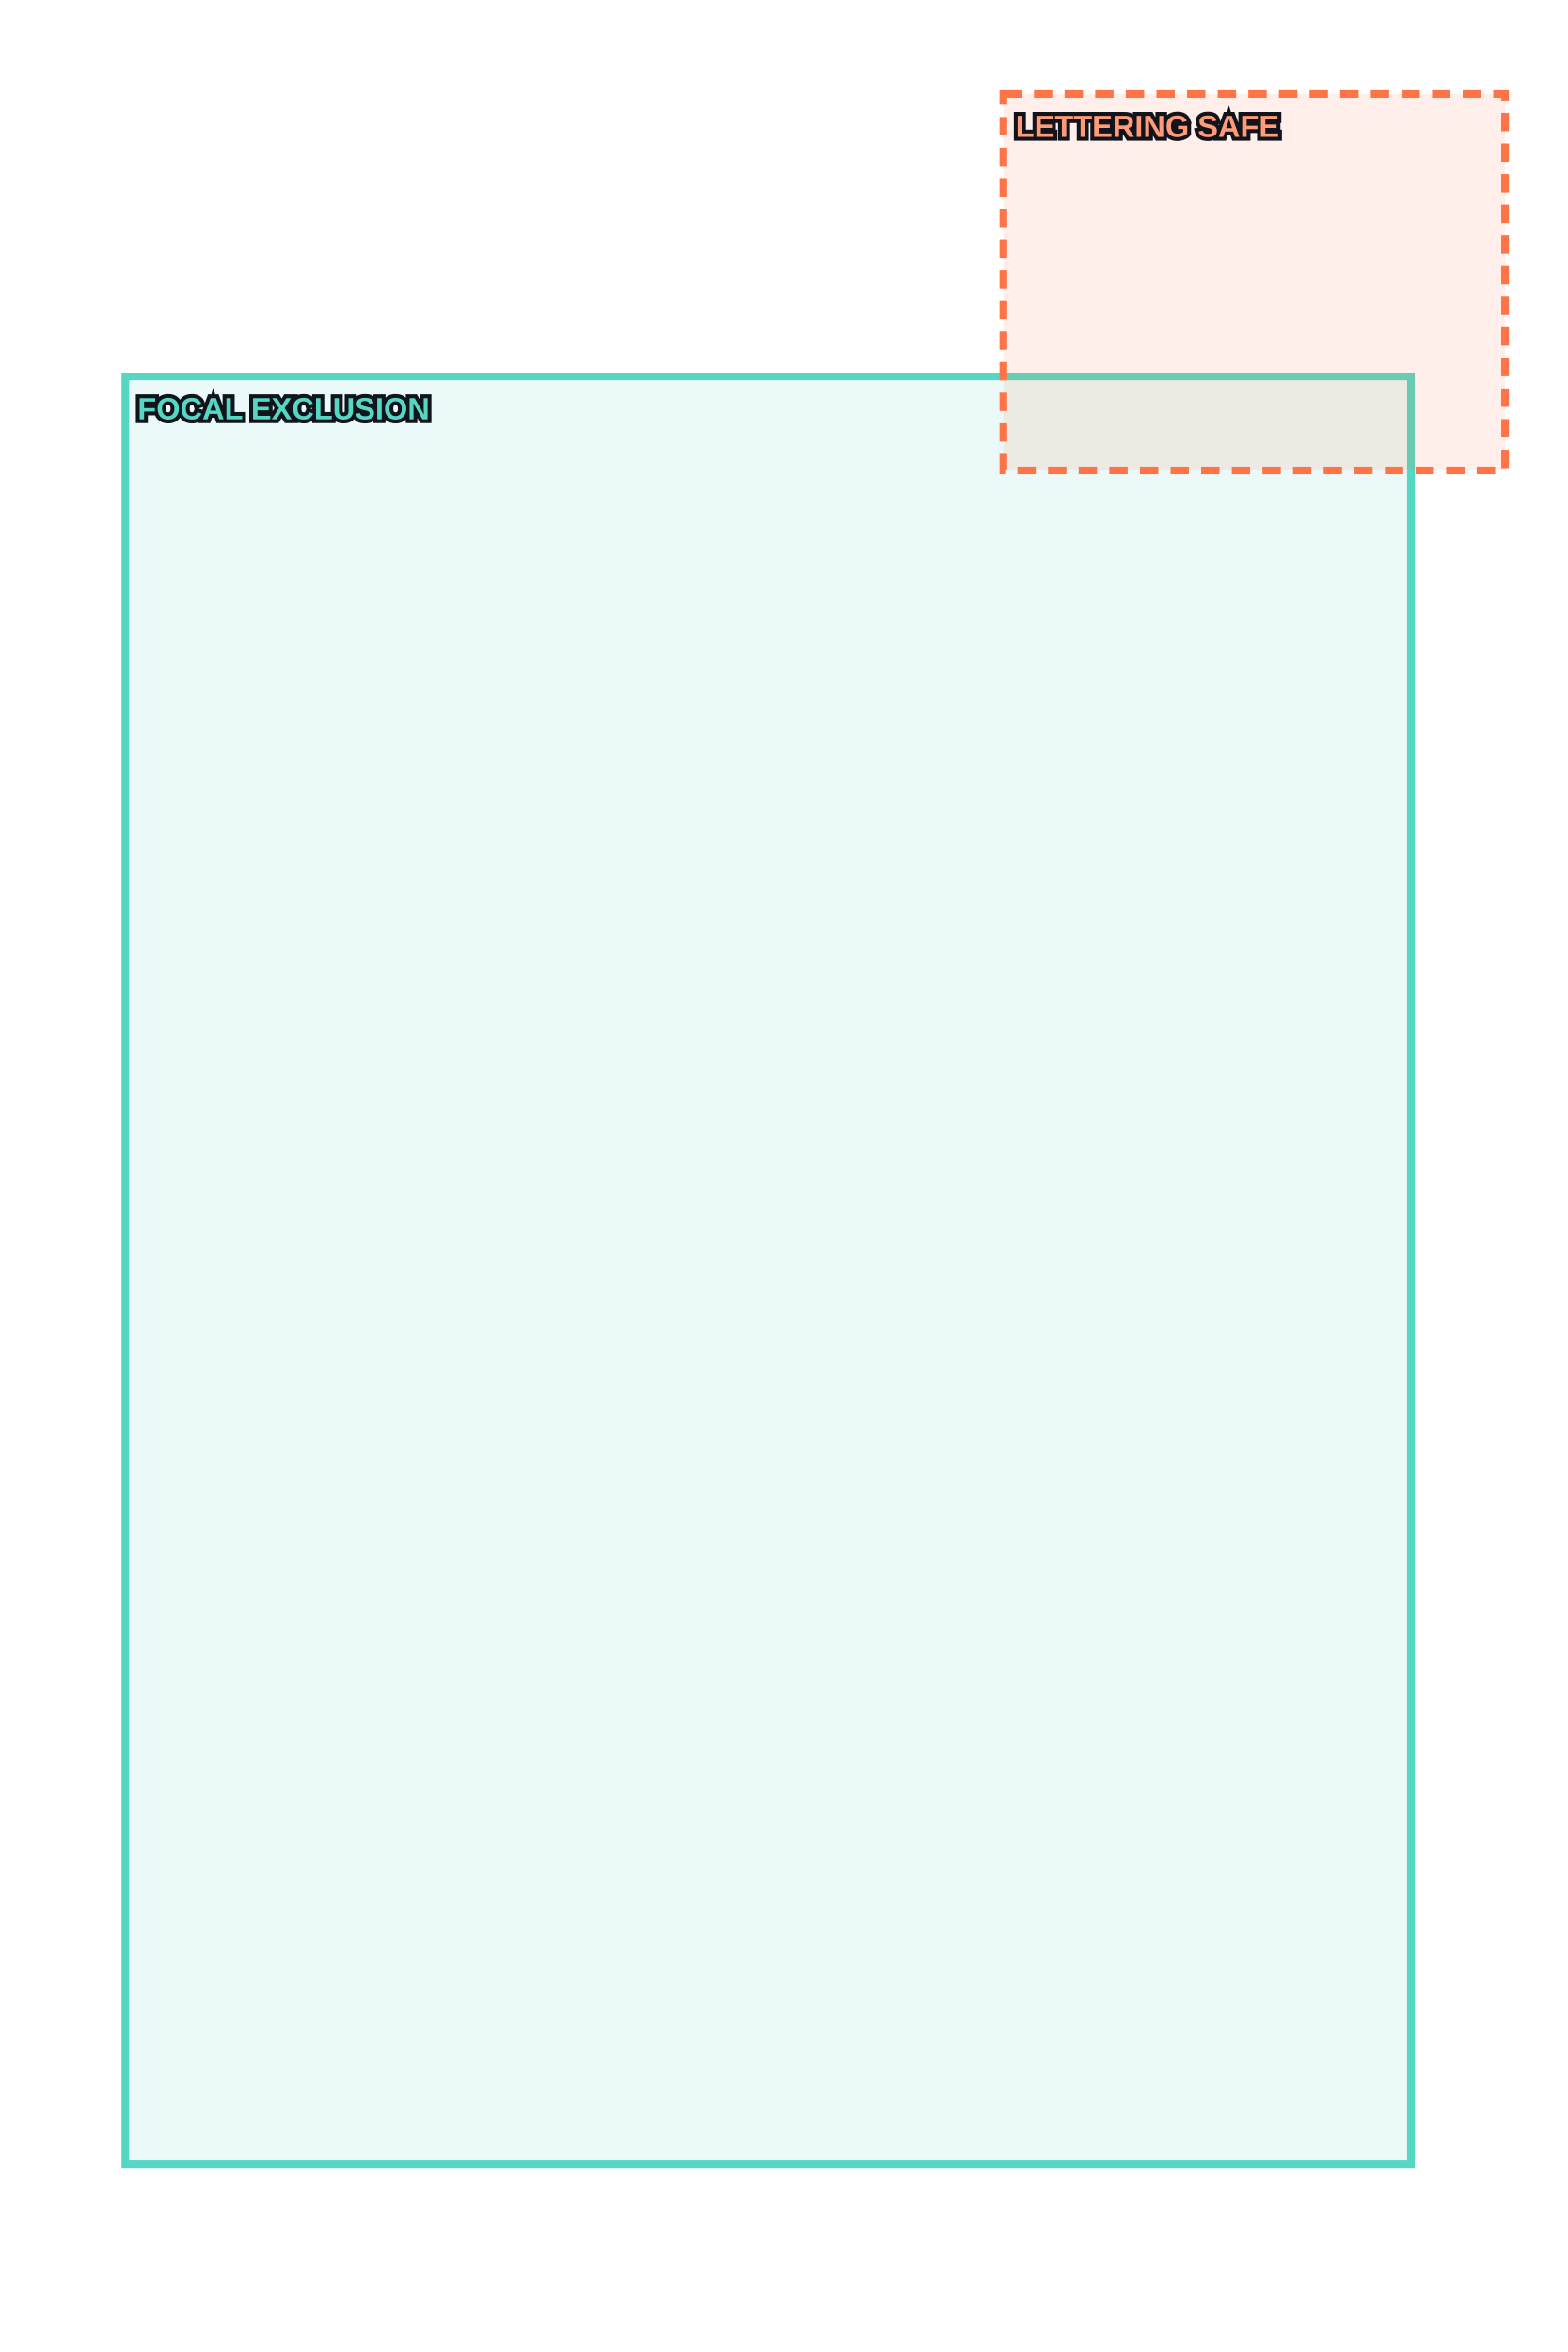
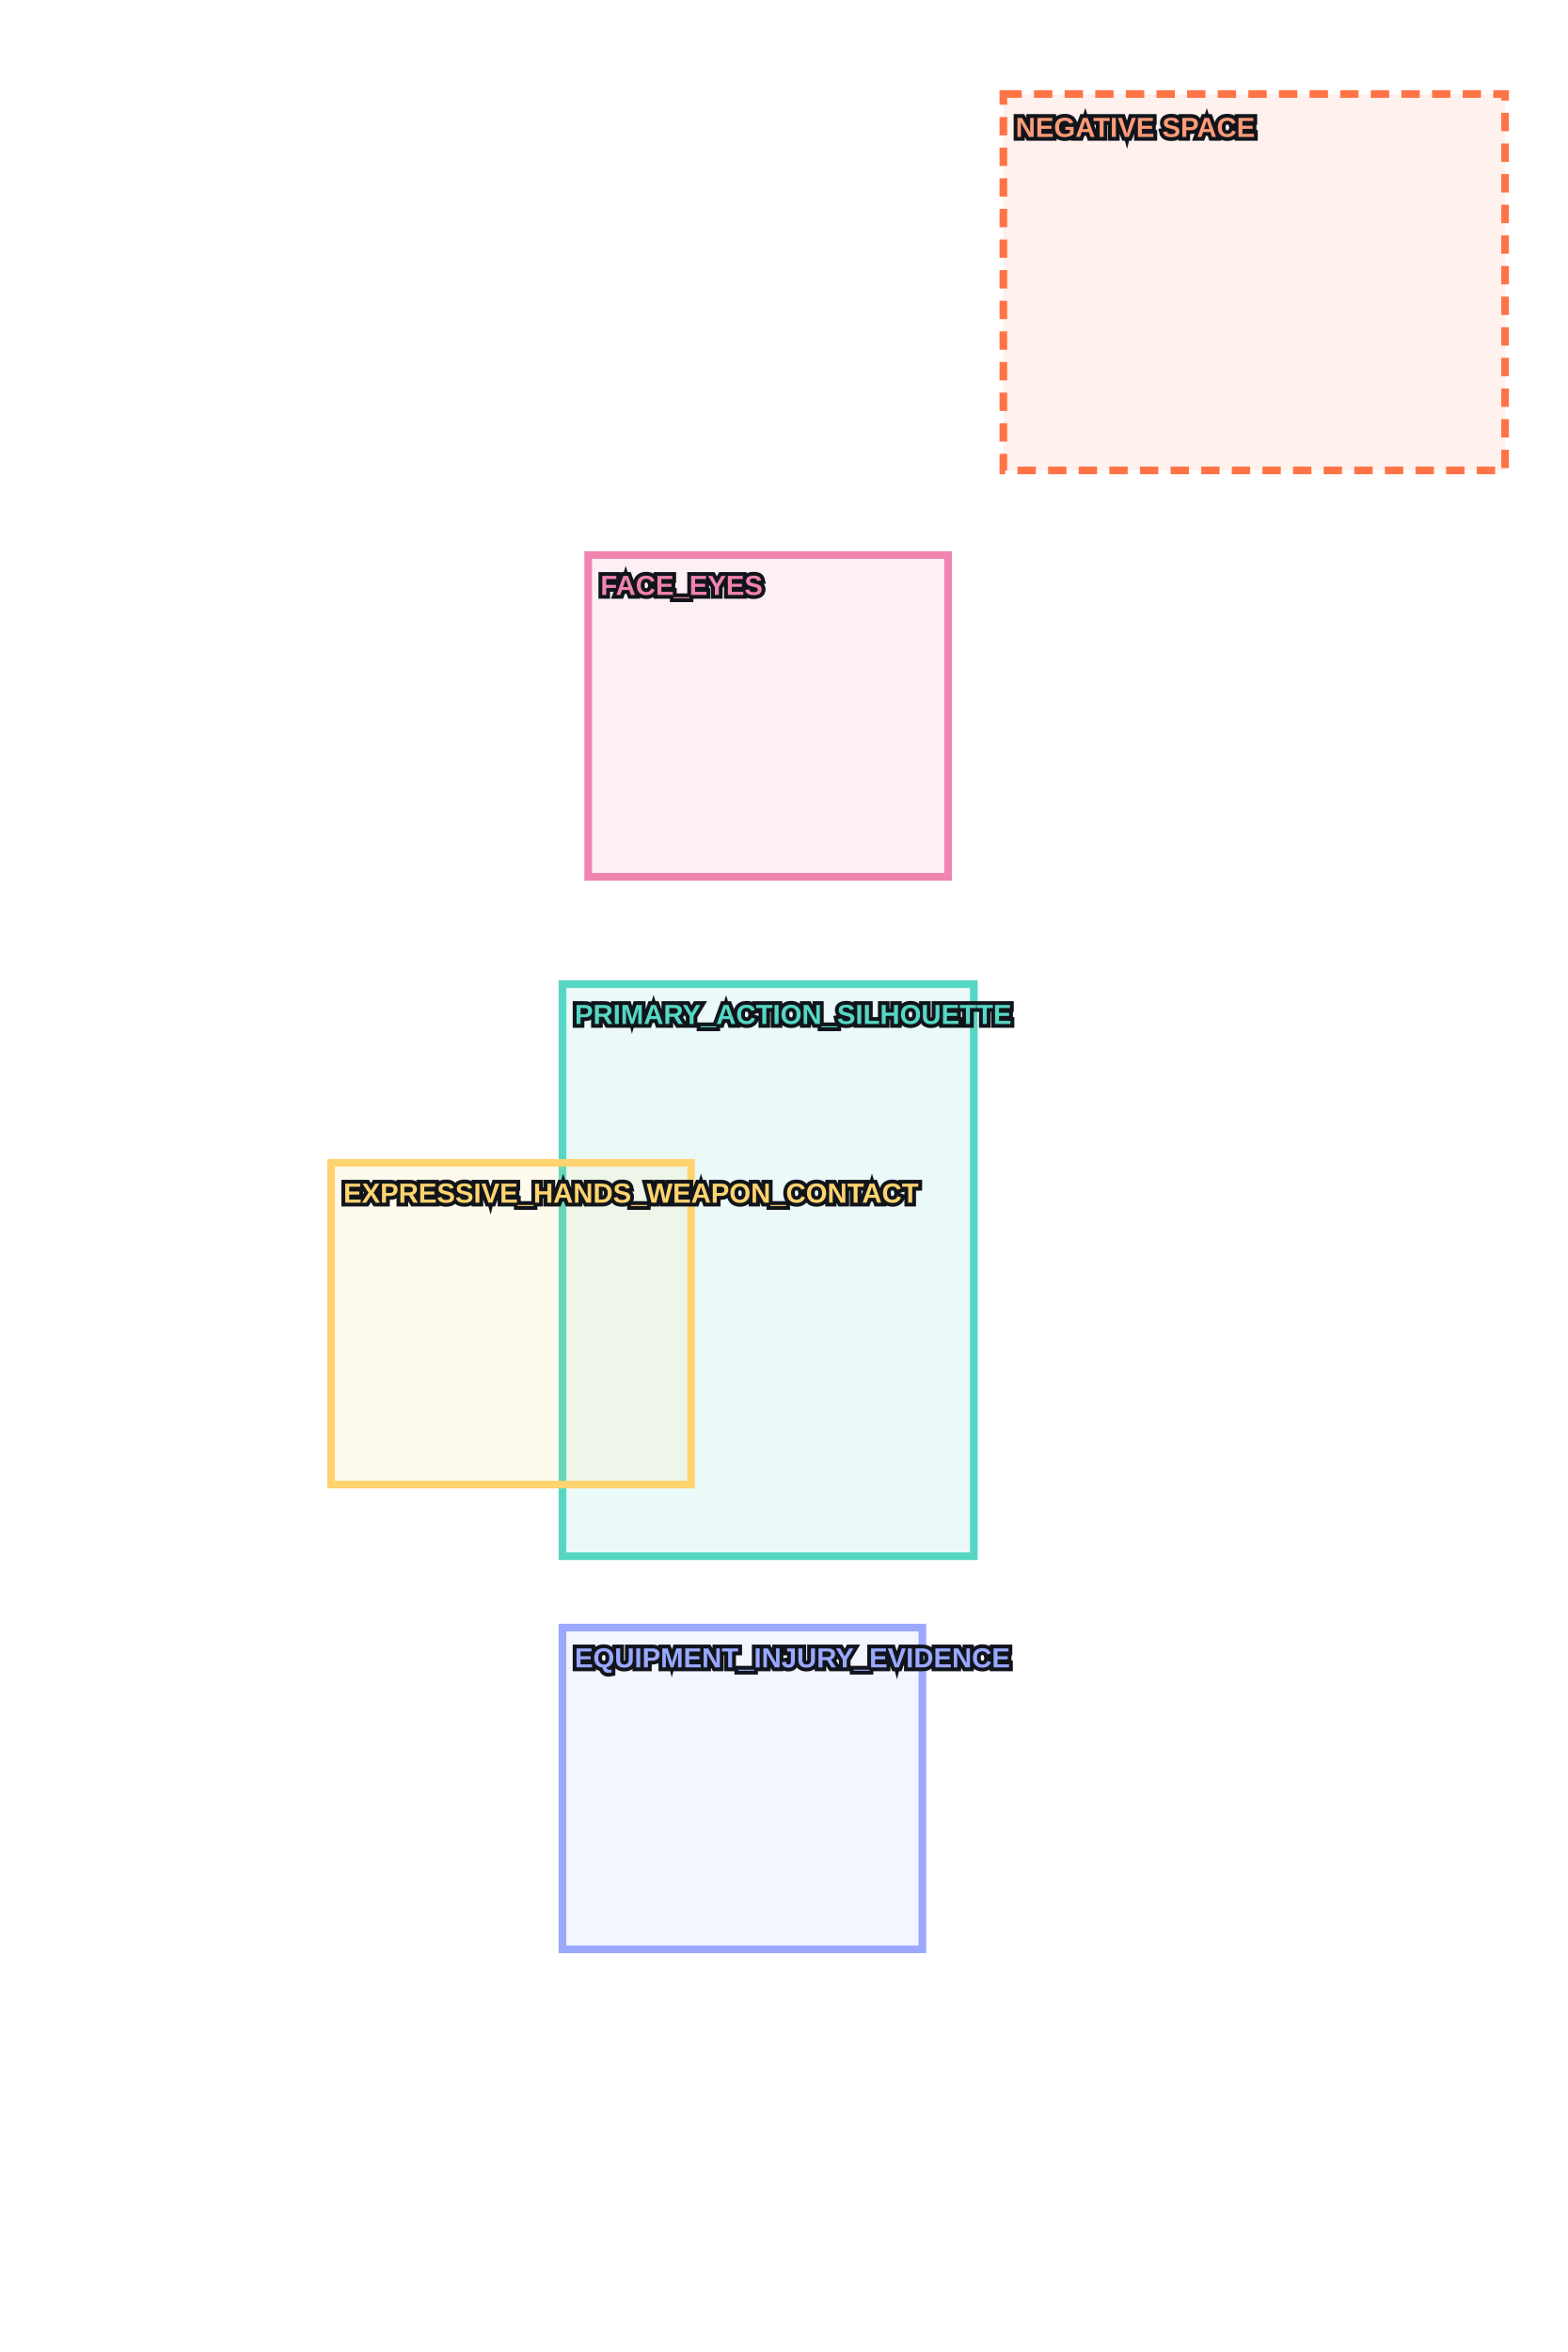
<svg xmlns="http://www.w3.org/2000/svg" viewBox="0 0 1024 1536" role="img" aria-label="el-pr-ch01-s04-p040: Mira rotates with the wrench, drops shield under jaw, and plants the spear butt to load the ankle once.">
-   <rect x="81.9" y="245.8" width="839.7" height="1167.4" fill="#56d7c4" fill-opacity=".12" stroke="#56d7c4" stroke-width="5" />
-   <text x="89.9" y="273.8" font-family="Arial" font-size="20" font-weight="800" fill="#56d7c4" stroke="#11151b" stroke-width="5" paint-order="stroke">FOCAL EXCLUSION</text>
-   <rect x="655.4" y="61.4" width="327.7" height="245.8" fill="#ff7447" fill-opacity=".12" stroke="#ff7447" stroke-width="5" stroke-dasharray="12 8" />
-   <text x="663.4" y="89.4" font-family="Arial" font-size="20" font-weight="800" fill="#ff9b78" stroke="#11151b" stroke-width="5" paint-order="stroke">LETTERING SAFE</text>
+   <rect x="367.4" y="642.7" width="268.7" height="373.6" fill="#56d7c4" fill-opacity=".12" stroke="#56d7c4" stroke-width="5" />
+   <text x="375.4" y="668.7" font-family="Arial" font-size="18" font-weight="800" fill="#56d7c4" stroke="#11151b" stroke-width="5" paint-order="stroke">PRIMARY_ACTION_SILHOUETTE</text>
+   <rect x="384.2" y="362.5" width="235.1" height="210.1" fill="#f084ae" fill-opacity=".12" stroke="#f084ae" stroke-width="5" />
+   <text x="392.2" y="388.5" font-family="Arial" font-size="18" font-weight="800" fill="#f084ae" stroke="#11151b" stroke-width="5" paint-order="stroke">FACE_EYES</text>
+   <rect x="216.3" y="759.4" width="235.1" height="210.1" fill="#ffd36f" fill-opacity=".12" stroke="#ffd36f" stroke-width="5" />
+   <text x="224.3" y="785.4" font-family="Arial" font-size="18" font-weight="800" fill="#ffd36f" stroke="#11151b" stroke-width="5" paint-order="stroke">EXPRESSIVE_HANDS_WEAPON_CONTACT</text>
+   <rect x="367.4" y="1062.9" width="235.1" height="210.1" fill="#9aa8ff" fill-opacity=".12" stroke="#9aa8ff" stroke-width="5" />
+   <text x="375.4" y="1088.9" font-family="Arial" font-size="18" font-weight="800" fill="#9aa8ff" stroke="#11151b" stroke-width="5" paint-order="stroke">EQUIPMENT_INJURY_EVIDENCE</text>
+   <rect x="655.4" y="61.4" width="327.7" height="245.8" fill="#ff7447" fill-opacity=".10" stroke="#ff7447" stroke-width="5" stroke-dasharray="12 8" />
+   <text x="663.4" y="89.4" font-family="Arial" font-size="18" font-weight="800" fill="#ff9b78" stroke="#11151b" stroke-width="5" paint-order="stroke">NEGATIVE SPACE</text>
</svg>
